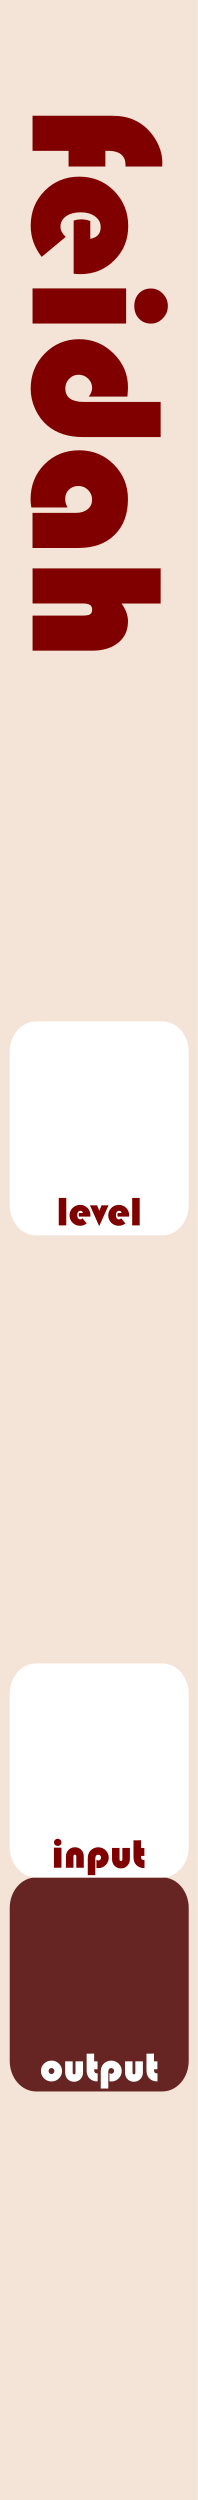
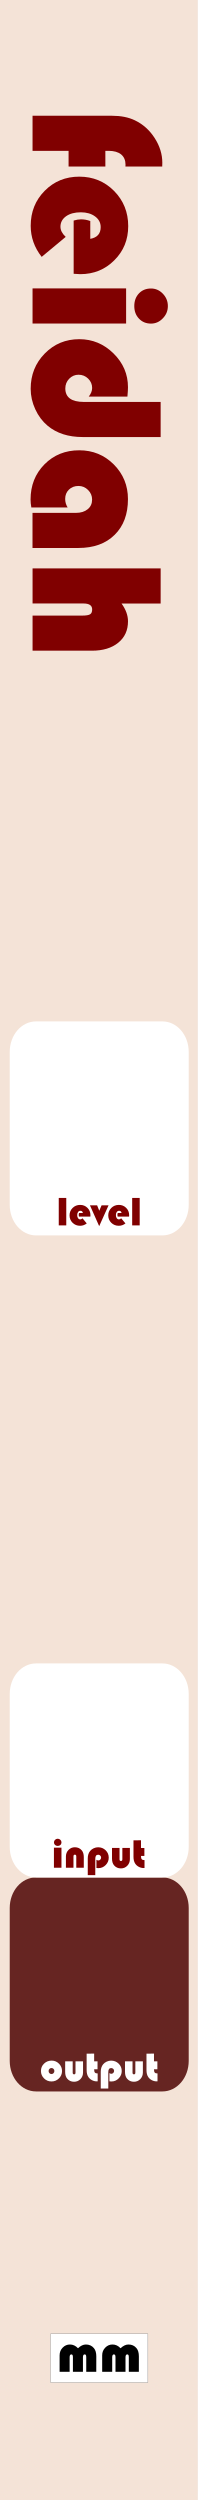
<svg xmlns="http://www.w3.org/2000/svg" width="10.16mm" height="128.5mm" viewBox="0 0 10.16 128.5" version="1.1" id="svg8">
  <defs id="defs2" />
  <g id="layer1" transform="translate(0,-168.5)" style="display:inline">
    <rect style="opacity:1;fill:#f4e3d7;fill-opacity:1;stroke-width:0.735" id="rect5223" width="10.16" height="128.5" x="0" y="168.5" />
    <g aria-label="feidah" transform="rotate(90)" style="font-style:normal;font-weight:normal;font-size:2.822px;line-height:1.25;font-family:sans-serif;letter-spacing:0px;word-spacing:0px;fill:#800000;fill-opacity:1;stroke:none;stroke-width:0.265" id="text925">
      <path d="m 177.059,-5.416 v 1.891 h -0.805 v 1.852 h -1.804 v -4.085 q 0,-0.69 0.236,-1.177 0.299,-0.622 0.907,-1.013 0.613,-0.395 1.273,-0.395 l 0.193,0.005 v 1.891 q -0.063,-0.005 -0.092,-0.005 -0.342,0 -0.531,0.227 -0.183,0.227 -0.183,0.646 v 0.164 z" style="font-style:normal;font-variant:normal;font-weight:normal;font-stretch:normal;font-size:9.878px;font-family:'Bauhaus 93';-inkscape-font-specification:'Bauhaus 93, ';fill:#800000;stroke-width:0.265" id="path859" />
      <path d="m 182.572,-3.786 h -2.735 q -0.063,-0.207 -0.063,-0.381 0,-0.241 0.087,-0.473 h 0.916 q -0.097,-0.535 -0.603,-0.535 -0.338,0 -0.55,0.289 -0.212,0.285 -0.212,0.733 0,0.468 0.203,0.757 0.207,0.289 0.54,0.289 0.27,0 0.521,-0.27 l 1.027,1.235 q -0.719,0.564 -1.596,0.564 -1.071,0 -1.799,-0.719 -0.728,-0.719 -0.728,-1.78 0,-1.056 0.733,-1.785 0.738,-0.728 1.809,-0.728 1.047,0 1.756,0.714 0.714,0.709 0.714,1.751 0,0.106 -0.019,0.338 z" style="font-style:normal;font-variant:normal;font-weight:normal;font-stretch:normal;font-size:9.878px;font-family:'Bauhaus 93';-inkscape-font-specification:'Bauhaus 93, ';fill:#800000;stroke-width:0.265" id="path861" />
      <path d="m 185.128,-6.482 v 4.809 h -1.804 v -4.809 z m -0.897,-2.146 q 0.367,0 0.632,0.26 0.27,0.256 0.27,0.608 0,0.376 -0.256,0.617 -0.251,0.241 -0.646,0.241 -0.395,0 -0.651,-0.241 -0.251,-0.241 -0.251,-0.617 0,-0.352 0.265,-0.608 0.27,-0.26 0.637,-0.26 z" style="font-style:normal;font-variant:normal;font-weight:normal;font-stretch:normal;font-size:9.878px;font-family:'Bauhaus 93';-inkscape-font-specification:'Bauhaus 93, ';fill:#800000;stroke-width:0.265" id="path863" />
      <path d="m 189.16,-8.257 h 1.804 v 4.008 q 0,1.104 -0.579,1.799 -0.333,0.4 -0.849,0.637 -0.511,0.236 -1.051,0.236 -1.076,0 -1.813,-0.723 -0.738,-0.723 -0.738,-1.775 0,-1.018 0.733,-1.76 0.733,-0.743 1.736,-0.743 0.159,0 0.482,0.029 v 1.987 q -0.222,-0.174 -0.444,-0.174 -0.28,0 -0.482,0.207 -0.198,0.203 -0.198,0.492 0,0.28 0.207,0.482 0.207,0.198 0.497,0.198 0.695,0 0.695,-0.96 z" style="font-style:normal;font-variant:normal;font-weight:normal;font-stretch:normal;font-size:9.878px;font-family:'Bauhaus 93';-inkscape-font-specification:'Bauhaus 93, ';fill:#800000;stroke-width:0.265" id="path865" />
      <path d="m 194.582,-3.477 v 1.867 q -0.222,0.039 -0.405,0.039 -1.085,0 -1.809,-0.714 -0.723,-0.714 -0.723,-1.789 0,-1.047 0.728,-1.775 0.733,-0.728 1.78,-0.728 1.167,0 1.838,0.685 0.675,0.68 0.675,1.862 v 2.359 h -1.804 v -2.228 q 0,-0.381 -0.188,-0.608 -0.183,-0.227 -0.497,-0.227 -0.285,0 -0.492,0.207 -0.207,0.207 -0.207,0.492 0,0.299 0.188,0.492 0.188,0.193 0.477,0.193 0.236,0 0.439,-0.125 z" style="font-style:normal;font-variant:normal;font-weight:normal;font-stretch:normal;font-size:9.878px;font-family:'Bauhaus 93';-inkscape-font-specification:'Bauhaus 93, ';fill:#800000;stroke-width:0.265" id="path867" />
      <path d="m 199.52,-8.257 v 2.011 q 0.458,-0.333 0.916,-0.333 0.695,0 1.1,0.502 0.41,0.502 0.41,1.355 v 3.048 h -1.804 v -2.542 q 0,-0.309 -0.068,-0.415 -0.063,-0.106 -0.251,-0.106 -0.304,0 -0.304,0.449 v 2.614 h -1.804 v -6.584 z" style="font-style:normal;font-variant:normal;font-weight:normal;font-stretch:normal;font-size:9.878px;font-family:'Bauhaus 93';-inkscape-font-specification:'Bauhaus 93, ';fill:#800000;stroke-width:0.265" id="path869" />
    </g>
    <path style="fill:#662522;fill-opacity:1;stroke-width:0.292" d="M 1.853,265 H 8.347 C 9.097,265 9.7,265.701 9.7,266.571 v 7.857 C 9.7,275.299 9.097,276 8.347,276 H 1.853 C 1.103,276 0.5,275.299 0.5,274.429 v -7.857 C 0.5,265.701 1.103,265 1.853,265 Z" id="rect182" />
    <g aria-label="output" style="font-style:normal;font-weight:normal;font-size:2.822px;line-height:1.25;font-family:sans-serif;letter-spacing:0px;word-spacing:0px;fill:#ffffff;fill-opacity:1;stroke:none;stroke-width:0.265" id="text1045" transform="translate(2.4375632e-7,-11.01168)">
      <path d="m 2.656,285.427 q 0.219,0 0.375,0.158 0.157,0.157 0.157,0.377 0,0.223 -0.159,0.38 -0.158,0.157 -0.382,0.157 -0.224,0 -0.383,-0.157 -0.159,-0.158 -0.159,-0.38 0,-0.226 0.159,-0.38 0.159,-0.155 0.393,-0.155 z m -0.01,0.381 q -0.062,0 -0.105,0.045 -0.043,0.044 -0.043,0.11 0,0.064 0.043,0.11 0.044,0.045 0.105,0.045 0.062,0 0.105,-0.045 0.044,-0.045 0.044,-0.11 0,-0.065 -0.043,-0.11 -0.043,-0.045 -0.106,-0.045 z" style="font-style:normal;font-variant:normal;font-weight:normal;font-stretch:normal;font-size:2.117px;font-family:'Bauhaus 93';-inkscape-font-specification:'Bauhaus 93, ';fill:#ffffff;stroke-width:0.265" id="path891" />
      <path d="M 3.35,285.463 H 3.736 v 0.582 q 0,0.088 0.073,0.088 0.072,0 0.072,-0.088 v -0.582 h 0.387 v 0.575 q 0,0.201 -0.133,0.339 -0.133,0.137 -0.327,0.137 -0.22,0 -0.355,-0.16 -0.104,-0.125 -0.104,-0.347 z" style="font-style:normal;font-variant:normal;font-weight:normal;font-stretch:normal;font-size:2.117px;font-family:'Bauhaus 93';-inkscape-font-specification:'Bauhaus 93, ';fill:#ffffff;stroke-width:0.265" id="path893" />
      <path d="m 4.839,285.068 v 0.395 H 5.013 v 0.408 H 4.839 q 0,0.123 0.038,0.17 0.039,0.046 0.143,0.046 v 0.406 q -0.03,10e-4 -0.044,10e-4 -0.131,0 -0.248,-0.061 -0.116,-0.061 -0.186,-0.165 -0.089,-0.133 -0.089,-0.353 v -0.846 z" style="font-style:normal;font-variant:normal;font-weight:normal;font-stretch:normal;font-size:2.117px;font-family:'Bauhaus 93';-inkscape-font-specification:'Bauhaus 93, ';fill:#ffffff;stroke-width:0.265" id="path895" />
      <path d="M 5.566,286.861 H 5.179 v -0.86 q 0,-0.237 0.124,-0.386 0.071,-0.086 0.181,-0.136 0.111,-0.051 0.226,-0.051 0.23,0 0.389,0.155 0.158,0.155 0.158,0.38 0,0.219 -0.157,0.378 -0.157,0.159 -0.372,0.159 -0.035,0 -0.103,-0.007 v -0.426 q 0.048,0.038 0.095,0.038 0.06,0 0.102,-0.044 0.043,-0.044 0.043,-0.105 0,-0.061 -0.044,-0.103 -0.044,-0.043 -0.106,-0.043 -0.149,0 -0.149,0.206 z" style="font-style:normal;font-variant:normal;font-weight:normal;font-stretch:normal;font-size:2.117px;font-family:'Bauhaus 93';-inkscape-font-specification:'Bauhaus 93, ';fill:#ffffff;stroke-width:0.265" id="path897" />
      <path d="M 6.426,285.463 H 6.812 v 0.582 q 0,0.088 0.073,0.088 0.072,0 0.072,-0.088 v -0.582 h 0.387 v 0.575 q 0,0.201 -0.133,0.339 -0.133,0.137 -0.327,0.137 -0.22,0 -0.355,-0.16 -0.104,-0.125 -0.104,-0.347 z" style="font-style:normal;font-variant:normal;font-weight:normal;font-stretch:normal;font-size:2.117px;font-family:'Bauhaus 93';-inkscape-font-specification:'Bauhaus 93, ';fill:#ffffff;stroke-width:0.265" id="path899" />
      <path d="m 7.915,285.068 v 0.395 h 0.174 v 0.408 H 7.915 q 0,0.123 0.038,0.17 0.039,0.046 0.143,0.046 v 0.406 q -0.03,10e-4 -0.044,10e-4 -0.131,0 -0.248,-0.061 -0.116,-0.061 -0.186,-0.165 -0.089,-0.133 -0.089,-0.353 v -0.846 z" style="font-style:normal;font-variant:normal;font-weight:normal;font-stretch:normal;font-size:2.117px;font-family:'Bauhaus 93';-inkscape-font-specification:'Bauhaus 93, ';fill:#ffffff;stroke-width:0.265" id="path901" />
    </g>
    <path style="fill:#ffffff;fill-opacity:1;stroke-width:0.292" d="M 1.853,254 H 8.347 C 9.097,254 9.7,254.701 9.7,255.571 v 7.857 C 9.7,264.299 9.097,265 8.347,265 H 1.853 c -0.75,0 -1.353,-0.701 -1.353,-1.571 v -7.857 C 0.5,254.701 1.103,254 1.853,254 Z" id="rect182-7" />
    <g aria-label="input" style="font-style:normal;font-weight:normal;font-size:2.822px;line-height:1.25;font-family:sans-serif;letter-spacing:0px;word-spacing:0px;fill:#800000;fill-opacity:1;stroke:none;stroke-width:0.265" id="text1045-7">
      <path d="m 3.159,263.471 v 1.03 H 2.772 v -1.03 z m -0.192,-0.46 q 0.079,0 0.135,0.056 0.058,0.055 0.058,0.13 0,0.081 -0.055,0.132 -0.054,0.052 -0.138,0.052 -0.085,0 -0.14,-0.052 -0.054,-0.052 -0.054,-0.132 0,-0.075 0.057,-0.13 0.058,-0.056 0.136,-0.056 z" style="font-style:normal;font-variant:normal;font-weight:normal;font-stretch:normal;font-size:2.117px;font-family:'Bauhaus 93';-inkscape-font-specification:'Bauhaus 93, ';fill:#800000;stroke-width:0.265" id="path904" />
      <path d="M 4.307,264.501 H 3.921 v -0.582 q 0,-0.089 -0.073,-0.089 -0.072,0 -0.072,0.089 v 0.582 H 3.388 v -0.575 q 0,-0.202 0.133,-0.339 0.133,-0.138 0.327,-0.138 0.221,0 0.355,0.16 0.104,0.125 0.104,0.348 z" style="font-style:normal;font-variant:normal;font-weight:normal;font-stretch:normal;font-size:2.117px;font-family:'Bauhaus 93';-inkscape-font-specification:'Bauhaus 93, ';fill:#800000;stroke-width:0.265" id="path906" />
      <path d="M 4.897,264.883 H 4.511 v -0.86 q 0,-0.237 0.124,-0.386 0.071,-0.086 0.181,-0.136 0.111,-0.051 0.226,-0.051 0.23,0 0.389,0.155 0.158,0.155 0.158,0.38 0,0.219 -0.157,0.378 -0.157,0.159 -0.372,0.159 -0.035,0 -0.103,-0.007 V 264.09 q 0.048,0.038 0.095,0.038 0.06,0 0.102,-0.044 0.043,-0.044 0.043,-0.105 0,-0.061 -0.044,-0.103 -0.044,-0.043 -0.106,-0.043 -0.149,0 -0.149,0.206 z" style="font-style:normal;font-variant:normal;font-weight:normal;font-stretch:normal;font-size:2.117px;font-family:'Bauhaus 93';-inkscape-font-specification:'Bauhaus 93, ';fill:#800000;stroke-width:0.265" id="path908" />
      <path d="m 5.757,263.485 h 0.387 v 0.582 q 0,0.088 0.073,0.088 0.072,0 0.072,-0.088 v -0.582 h 0.387 v 0.575 q 0,0.201 -0.133,0.339 -0.133,0.137 -0.327,0.137 -0.22,0 -0.355,-0.16 -0.104,-0.125 -0.104,-0.347 z" style="font-style:normal;font-variant:normal;font-weight:normal;font-stretch:normal;font-size:2.117px;font-family:'Bauhaus 93';-inkscape-font-specification:'Bauhaus 93, ';fill:#800000;stroke-width:0.265" id="path910" />
      <path d="m 7.247,263.091 v 0.395 h 0.174 v 0.408 H 7.247 q 0,0.123 0.038,0.17 0.039,0.046 0.143,0.046 v 0.406 q -0.03,0.001 -0.044,0.001 -0.131,0 -0.248,-0.061 -0.116,-0.061 -0.186,-0.165 -0.089,-0.133 -0.089,-0.353 v -0.846 z" style="font-style:normal;font-variant:normal;font-weight:normal;font-stretch:normal;font-size:2.117px;font-family:'Bauhaus 93';-inkscape-font-specification:'Bauhaus 93, ';fill:#800000;stroke-width:0.265" id="path912" />
    </g>
    <g id="g1883" transform="translate(-1.6243676e-8,-33)">
      <path id="rect182-7-2" d="M 1.853,85.5 H 8.347 C 9.097,85.5 9.7,86.201 9.7,87.071 v 7.857 C 9.7,95.799 9.097,96.5 8.347,96.5 H 1.853 C 1.103,96.5 0.5,95.799 0.5,94.929 V 87.071 C 0.5,86.201 1.103,85.5 1.853,85.5 Z" style="display:inline;fill:#ffffff;fill-opacity:1;stroke-width:0.292" transform="translate(0,168.5)" />
      <g aria-label="level" style="font-style:normal;font-weight:normal;font-size:2.822px;line-height:1.25;font-family:sans-serif;letter-spacing:0px;word-spacing:0px;display:inline;fill:#800000;fill-opacity:1;stroke:none;stroke-width:0.265" id="text1045-7-8">
        <path d="m 3.406,263.074 v 1.411 H 3.02 v -1.411 z" style="font-style:normal;font-variant:normal;font-weight:normal;font-stretch:normal;font-size:2.117px;font-family:'Bauhaus 93';-inkscape-font-specification:'Bauhaus 93, ';fill:#800000;stroke-width:0.265" id="path872" />
        <path d="M 4.644,264.032 H 4.058 q -0.013,-0.044 -0.013,-0.082 0,-0.052 0.019,-0.101 h 0.196 q -0.021,-0.115 -0.129,-0.115 -0.072,0 -0.118,0.062 -0.045,0.061 -0.045,0.157 0,0.1 0.043,0.162 0.044,0.062 0.116,0.062 0.058,0 0.112,-0.058 l 0.22,0.265 q -0.154,0.121 -0.342,0.121 -0.229,0 -0.386,-0.154 -0.156,-0.154 -0.156,-0.381 0,-0.226 0.157,-0.382 0.158,-0.156 0.388,-0.156 0.224,0 0.376,0.153 0.153,0.152 0.153,0.375 0,0.023 -0.004,0.072 z" style="font-style:normal;font-variant:normal;font-weight:normal;font-stretch:normal;font-size:2.117px;font-family:'Bauhaus 93';-inkscape-font-specification:'Bauhaus 93, ';fill:#800000;stroke-width:0.265" id="path874" />
        <path d="m 5.58,263.454 -0.482,1.071 -0.475,-1.071 h 0.369 l 0.11,0.278 0.12,-0.278 z" style="font-style:normal;font-variant:normal;font-weight:normal;font-stretch:normal;font-size:2.117px;font-family:'Bauhaus 93';-inkscape-font-specification:'Bauhaus 93, ';fill:#800000;stroke-width:0.265" id="path876" />
        <path d="M 6.633,264.032 H 6.047 q -0.013,-0.044 -0.013,-0.082 0,-0.052 0.019,-0.101 h 0.196 q -0.021,-0.115 -0.129,-0.115 -0.072,0 -0.118,0.062 -0.045,0.061 -0.045,0.157 0,0.1 0.043,0.162 0.044,0.062 0.116,0.062 0.058,0 0.112,-0.058 l 0.22,0.265 q -0.154,0.121 -0.342,0.121 -0.229,0 -0.386,-0.154 -0.156,-0.154 -0.156,-0.381 0,-0.226 0.157,-0.382 0.158,-0.156 0.388,-0.156 0.224,0 0.376,0.153 0.153,0.152 0.153,0.375 0,0.023 -0.004,0.072 z" style="font-style:normal;font-variant:normal;font-weight:normal;font-stretch:normal;font-size:2.117px;font-family:'Bauhaus 93';-inkscape-font-specification:'Bauhaus 93, ';fill:#800000;stroke-width:0.265" id="path878" />
        <path d="m 7.18,263.074 v 1.411 H 6.794 v -1.411 z" style="font-style:normal;font-variant:normal;font-weight:normal;font-stretch:normal;font-size:2.117px;font-family:'Bauhaus 93';-inkscape-font-specification:'Bauhaus 93, ';fill:#800000;stroke-width:0.265" id="path880" />
      </g>
    </g>
+     <g style="display:inline" id="g1583" transform="translate(0,-5.291667)">
+       <rect y="293.75" x="2.6" height="2.5" width="5" id="rect1572" style="opacity:1;fill:#ffffff;fill-opacity:1;stroke:#8c8c8c;stroke-width:0.02;stroke-linecap:butt;stroke-linejoin:round;stroke-miterlimit:4;stroke-dasharray:none;stroke-opacity:1;paint-order:markers fill stroke" />
+       <g id="text1570" style="font-style:normal;font-variant:normal;font-weight:normal;font-stretch:normal;font-size:2.822px;line-height:1.25;font-family:'Bauhaus 93';-inkscape-font-specification:'Bauhaus 93, ';letter-spacing:0px;word-spacing:0px;fill:#000000;fill-opacity:1;stroke:none;stroke-width:0.265" aria-label="mm">
+         <path id="path1574" style="stroke-width:0.265" d="M 4.948,295.701 H 4.433 v -0.741 q 0,-0.085 -0.018,-0.119 -0.018,-0.033 -0.065,-0.033 -0.087,0 -0.087,0.153 v 0.74 h -0.515 v -0.741 q 0,-0.085 -0.019,-0.119 -0.018,-0.033 -0.065,-0.033 -0.085,0 -0.085,0.153 v 0.74 h -0.515 v -0.846 q 0,-0.232 0.156,-0.393 0.156,-0.163 0.378,-0.163 0.229,0 0.411,0.193 0.203,-0.193 0.405,-0.193 0.258,0 0.413,0.187 0.123,0.146 0.123,0.426 z" />
+         <path id="path1576" style="stroke-width:0.265" d="M 7.137,295.701 H 6.621 v -0.741 q 0,-0.085 -0.018,-0.119 -0.018,-0.033 -0.065,-0.033 -0.087,0 -0.087,0.153 v 0.74 h -0.515 v -0.741 q 0,-0.085 -0.019,-0.119 -0.018,-0.033 -0.065,-0.033 -0.085,0 -0.085,0.153 v 0.74 h -0.515 v -0.846 q 0,-0.232 0.156,-0.393 0.156,-0.163 0.378,-0.163 0.229,0 0.411,0.193 0.203,-0.193 0.405,-0.193 0.258,0 0.413,0.187 0.123,0.146 0.123,0.426 z" />
+       </g>
+     </g>
  </g>
  <g id="layer2" style="display:none">
    <circle cy="90" cx="5.1" id="circle164-0" style="display:inline;fill:#00ff00;stroke-width:0.249" r="4.25" />
    <circle style="display:inline;fill:#0000ff;stroke-width:0.249" id="circle166" cx="5.1" cy="101" r="4.25" />
    <circle style="display:inline;fill:#ff0000;stroke-width:0.249" id="path162" cx="5.1" cy="57" r="4.25" />
  </g>
</svg>
